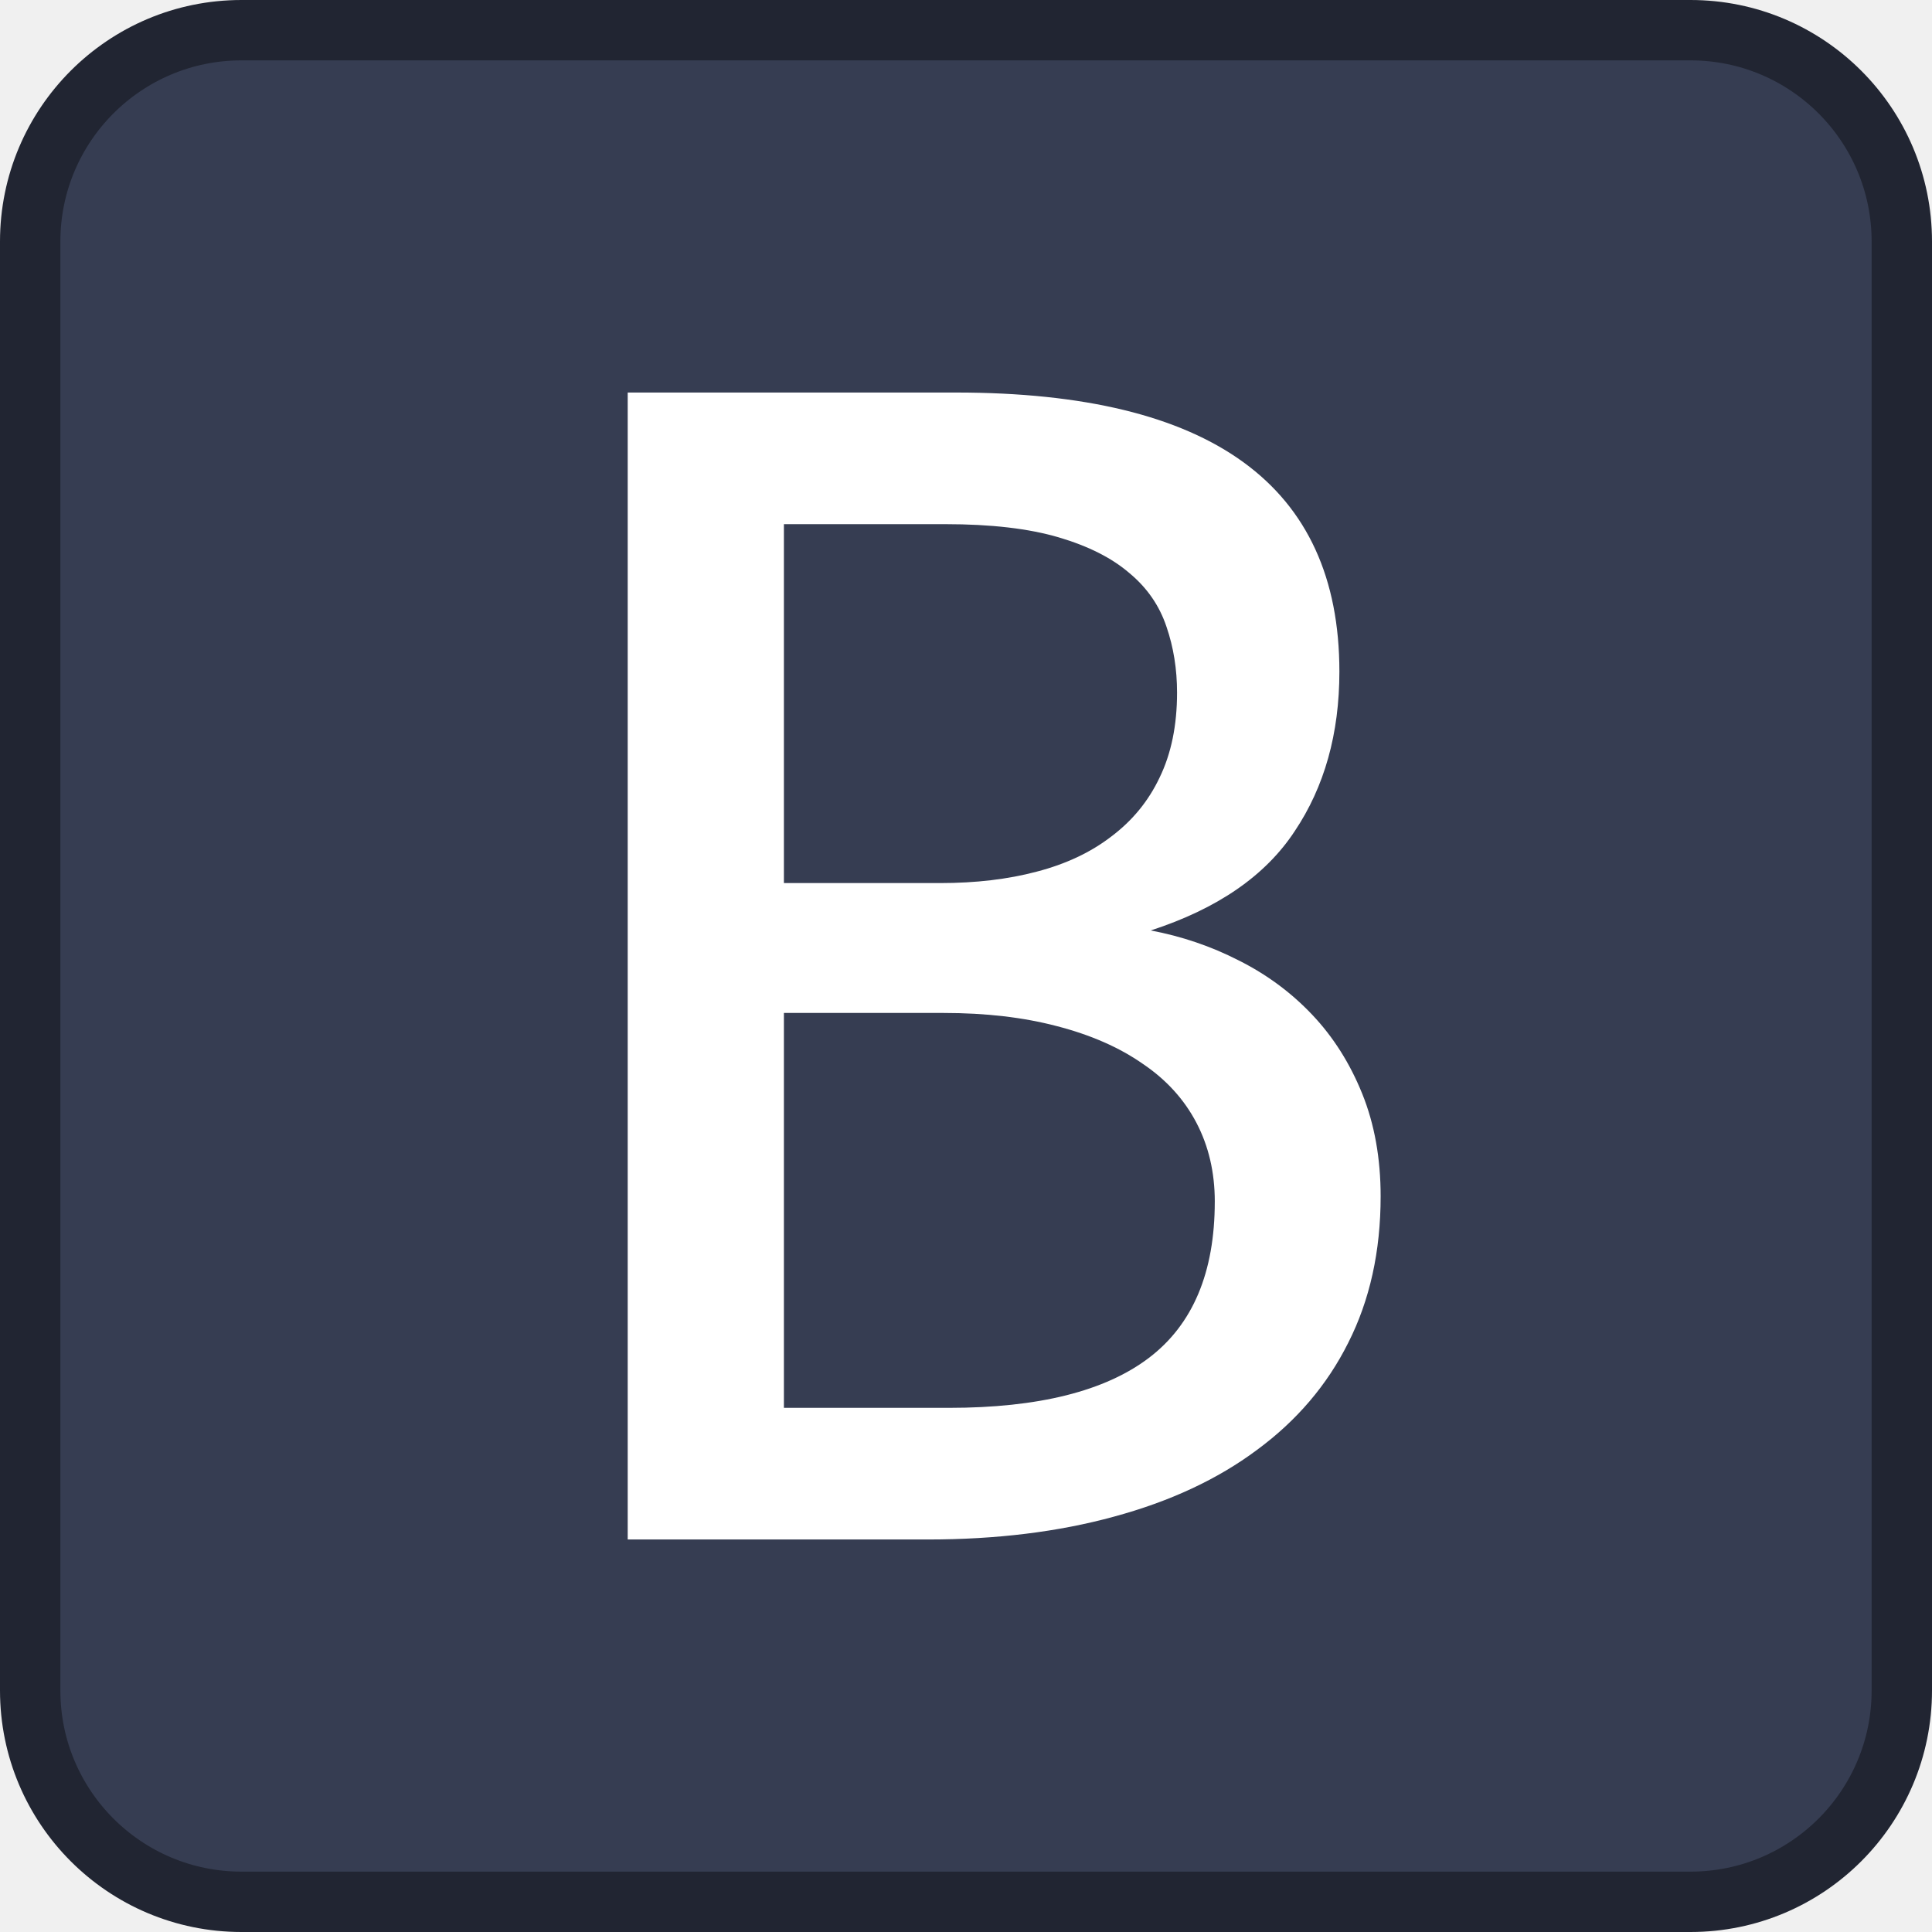
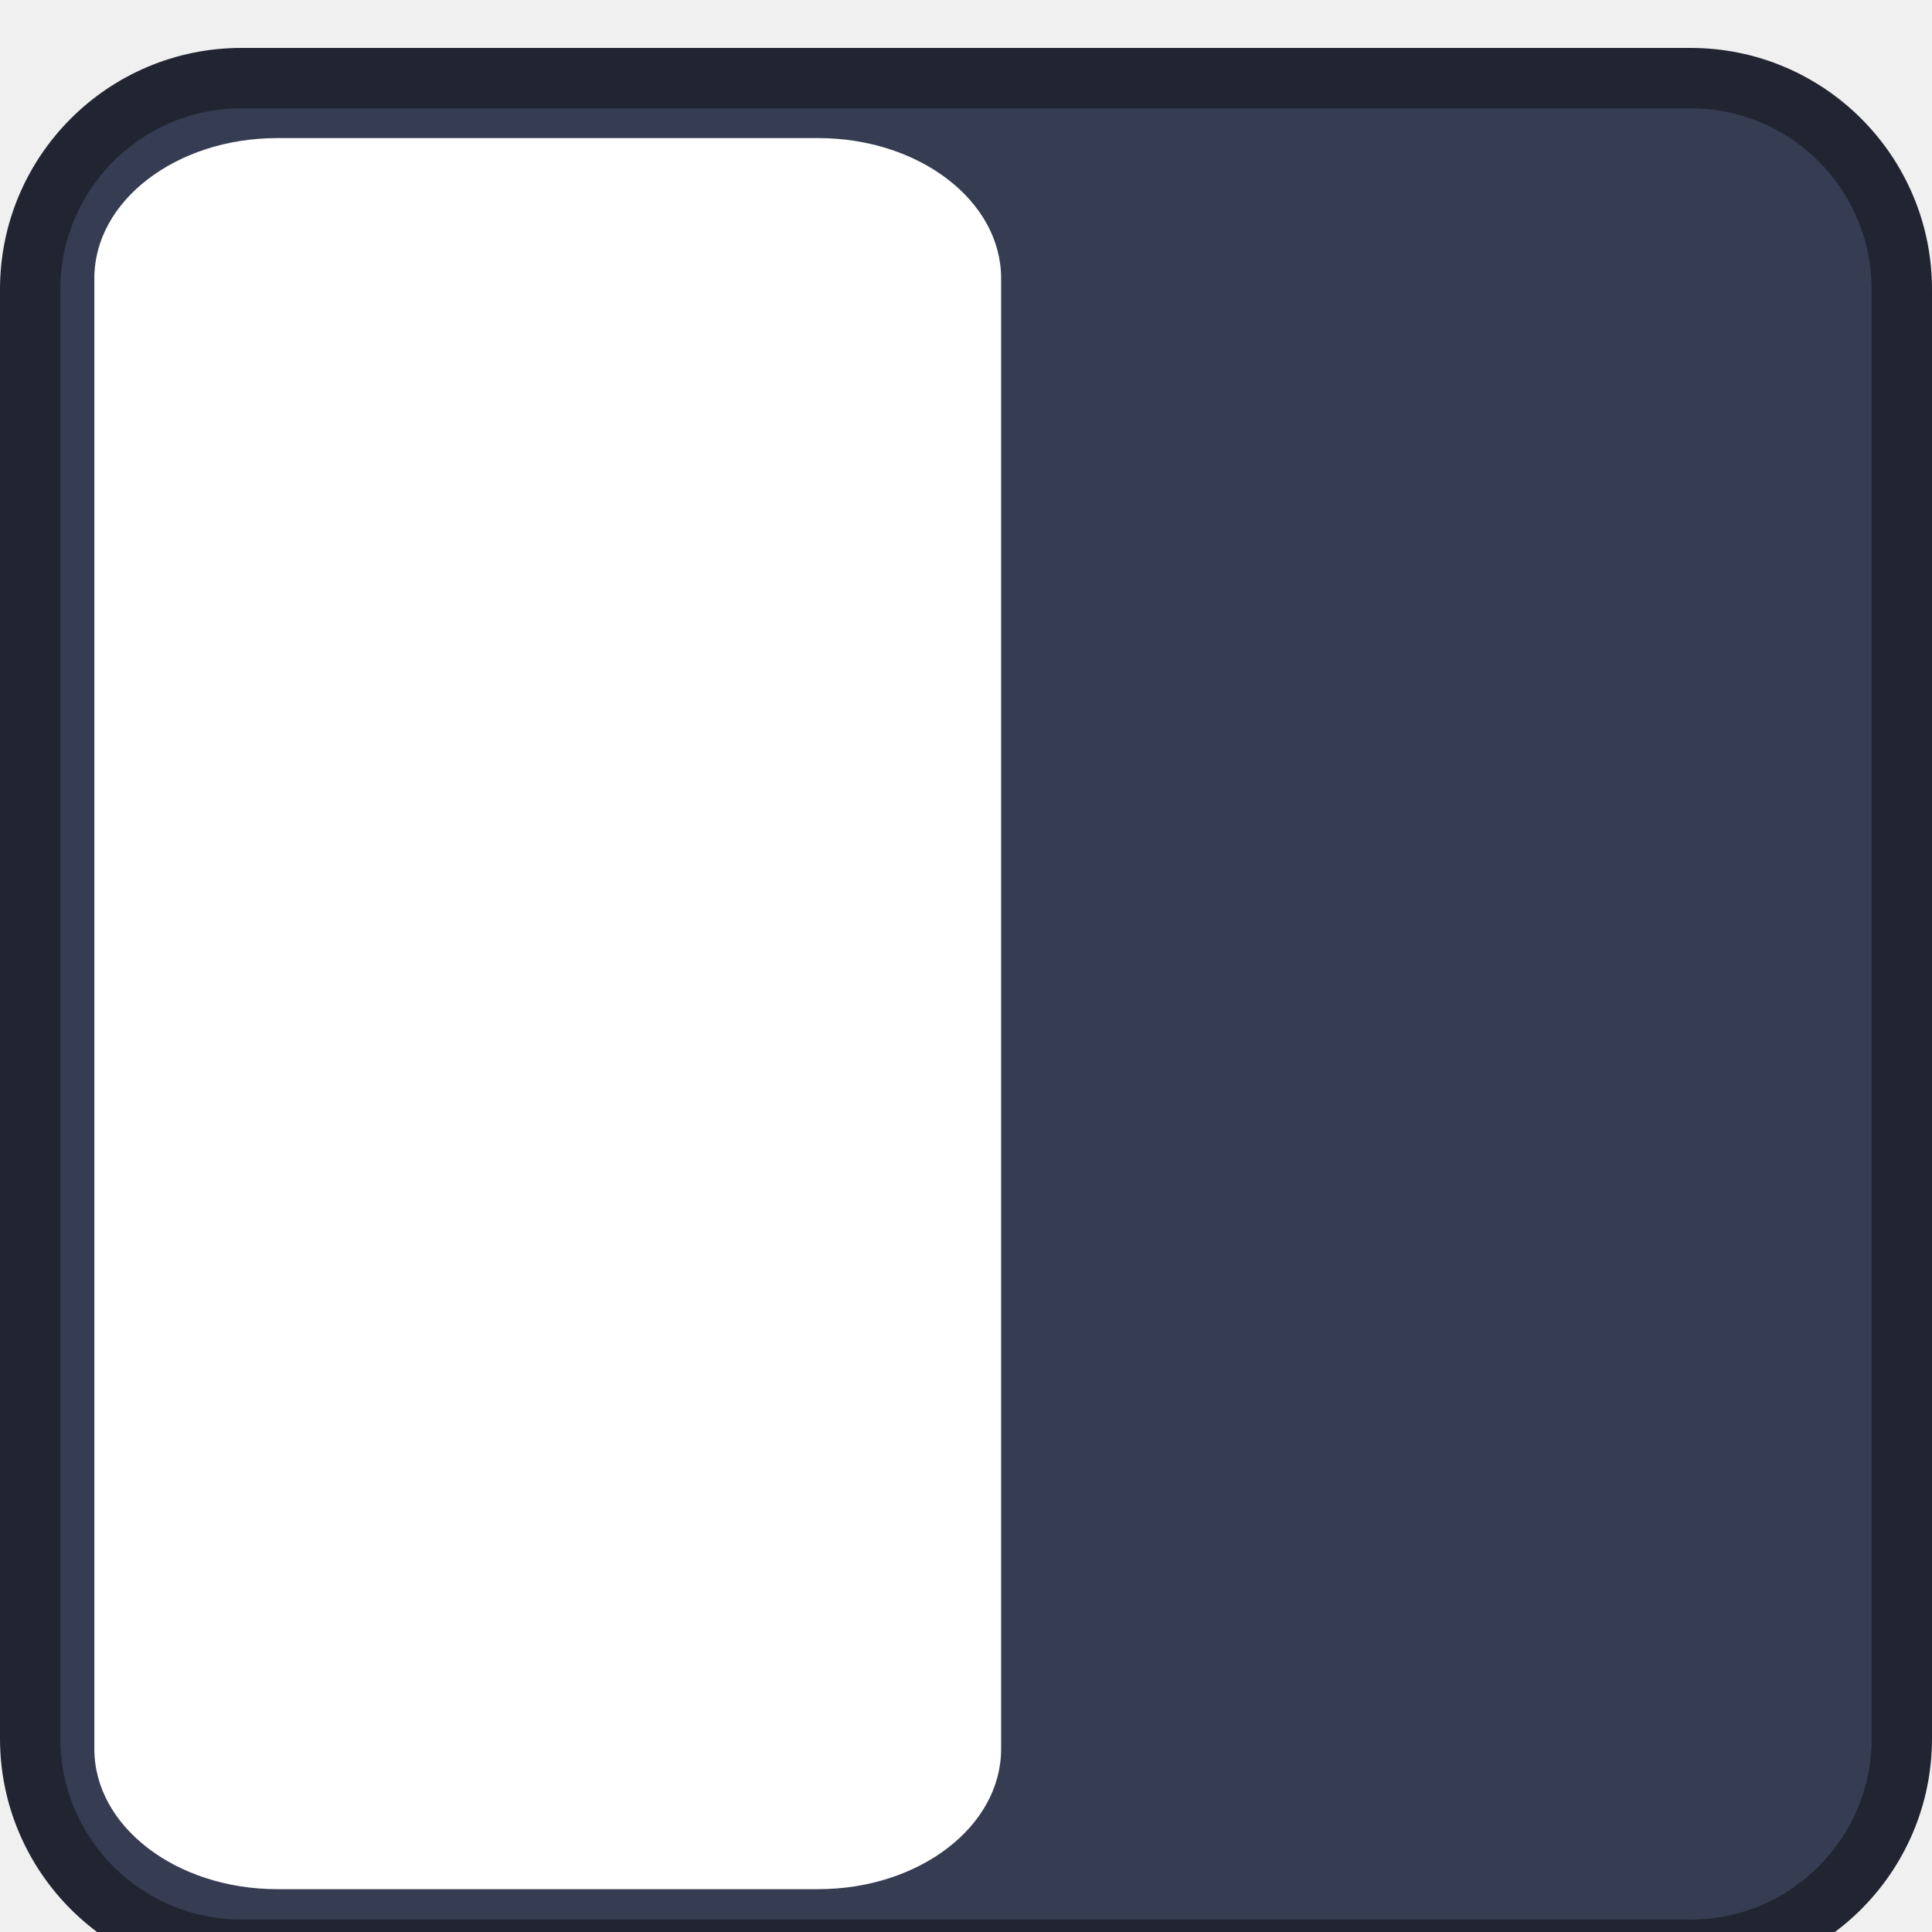
<svg xmlns="http://www.w3.org/2000/svg" width="128" height="128" version="1.1" id="svg6">
  <defs id="defs6" />
-   <rect width="124" height="124" x="2" y="2" fill="#363d52" stroke="#212532" stroke-width="4" rx="14" id="rect1" />
-   <path d="m 91.471,79.262 q 0,5.465 -2.151,9.709 -2.093,4.186 -6.047,7.093 -3.895,2.907 -9.477,4.419 -5.523,1.512 -12.326,1.512 H 41.587 V 26.006 h 21.744 q 25.407,0 25.407,18.488 0,6.163 -2.965,10.581 -2.907,4.419 -9.535,6.57 3.081,0.581 5.814,1.977 2.791,1.395 4.884,3.605 2.093,2.209 3.314,5.233 1.221,3.023 1.221,6.802 z M 77.983,45.89 q 0,-2.326 -0.698,-4.36 Q 76.587,39.436 74.843,37.983 73.099,36.471 70.134,35.599 67.169,34.727 62.634,34.727 H 51.936 v 23.779 h 10.349 q 3.547,0 6.395,-0.756 2.907,-0.756 4.942,-2.326 2.093,-1.57 3.198,-3.895 1.163,-2.384 1.163,-5.64 z m 2.5,33.721 q 0,-2.907 -1.221,-5.233 -1.221,-2.326 -3.547,-3.895 -2.326,-1.628 -5.698,-2.5 -3.314,-0.872 -7.5,-0.872 H 51.936 v 26.163 h 10.93 q 8.895,0 13.256,-3.314 4.36,-3.314 4.36,-10.349 z" id="text1" style="font-size:119.07px;font-family:Consolas;-inkscape-font-specification:Consolas;fill:#ffffff;stroke-width:3.721" aria-label="B" />
+   <rect width="124" height="124" x="2" y="5.175" fill="#363d52" stroke="#212532" stroke-width="4" rx="14" id="rect1" />
+   <rect width="60.075" height="116.013" x="6.251" y="9.149" fill="#363d52" stroke="#212532" stroke-width="2.693" rx="12.119" id="rect1-6" style="fill:#ffffff;stroke:none" ry="9.285" />
</svg>
